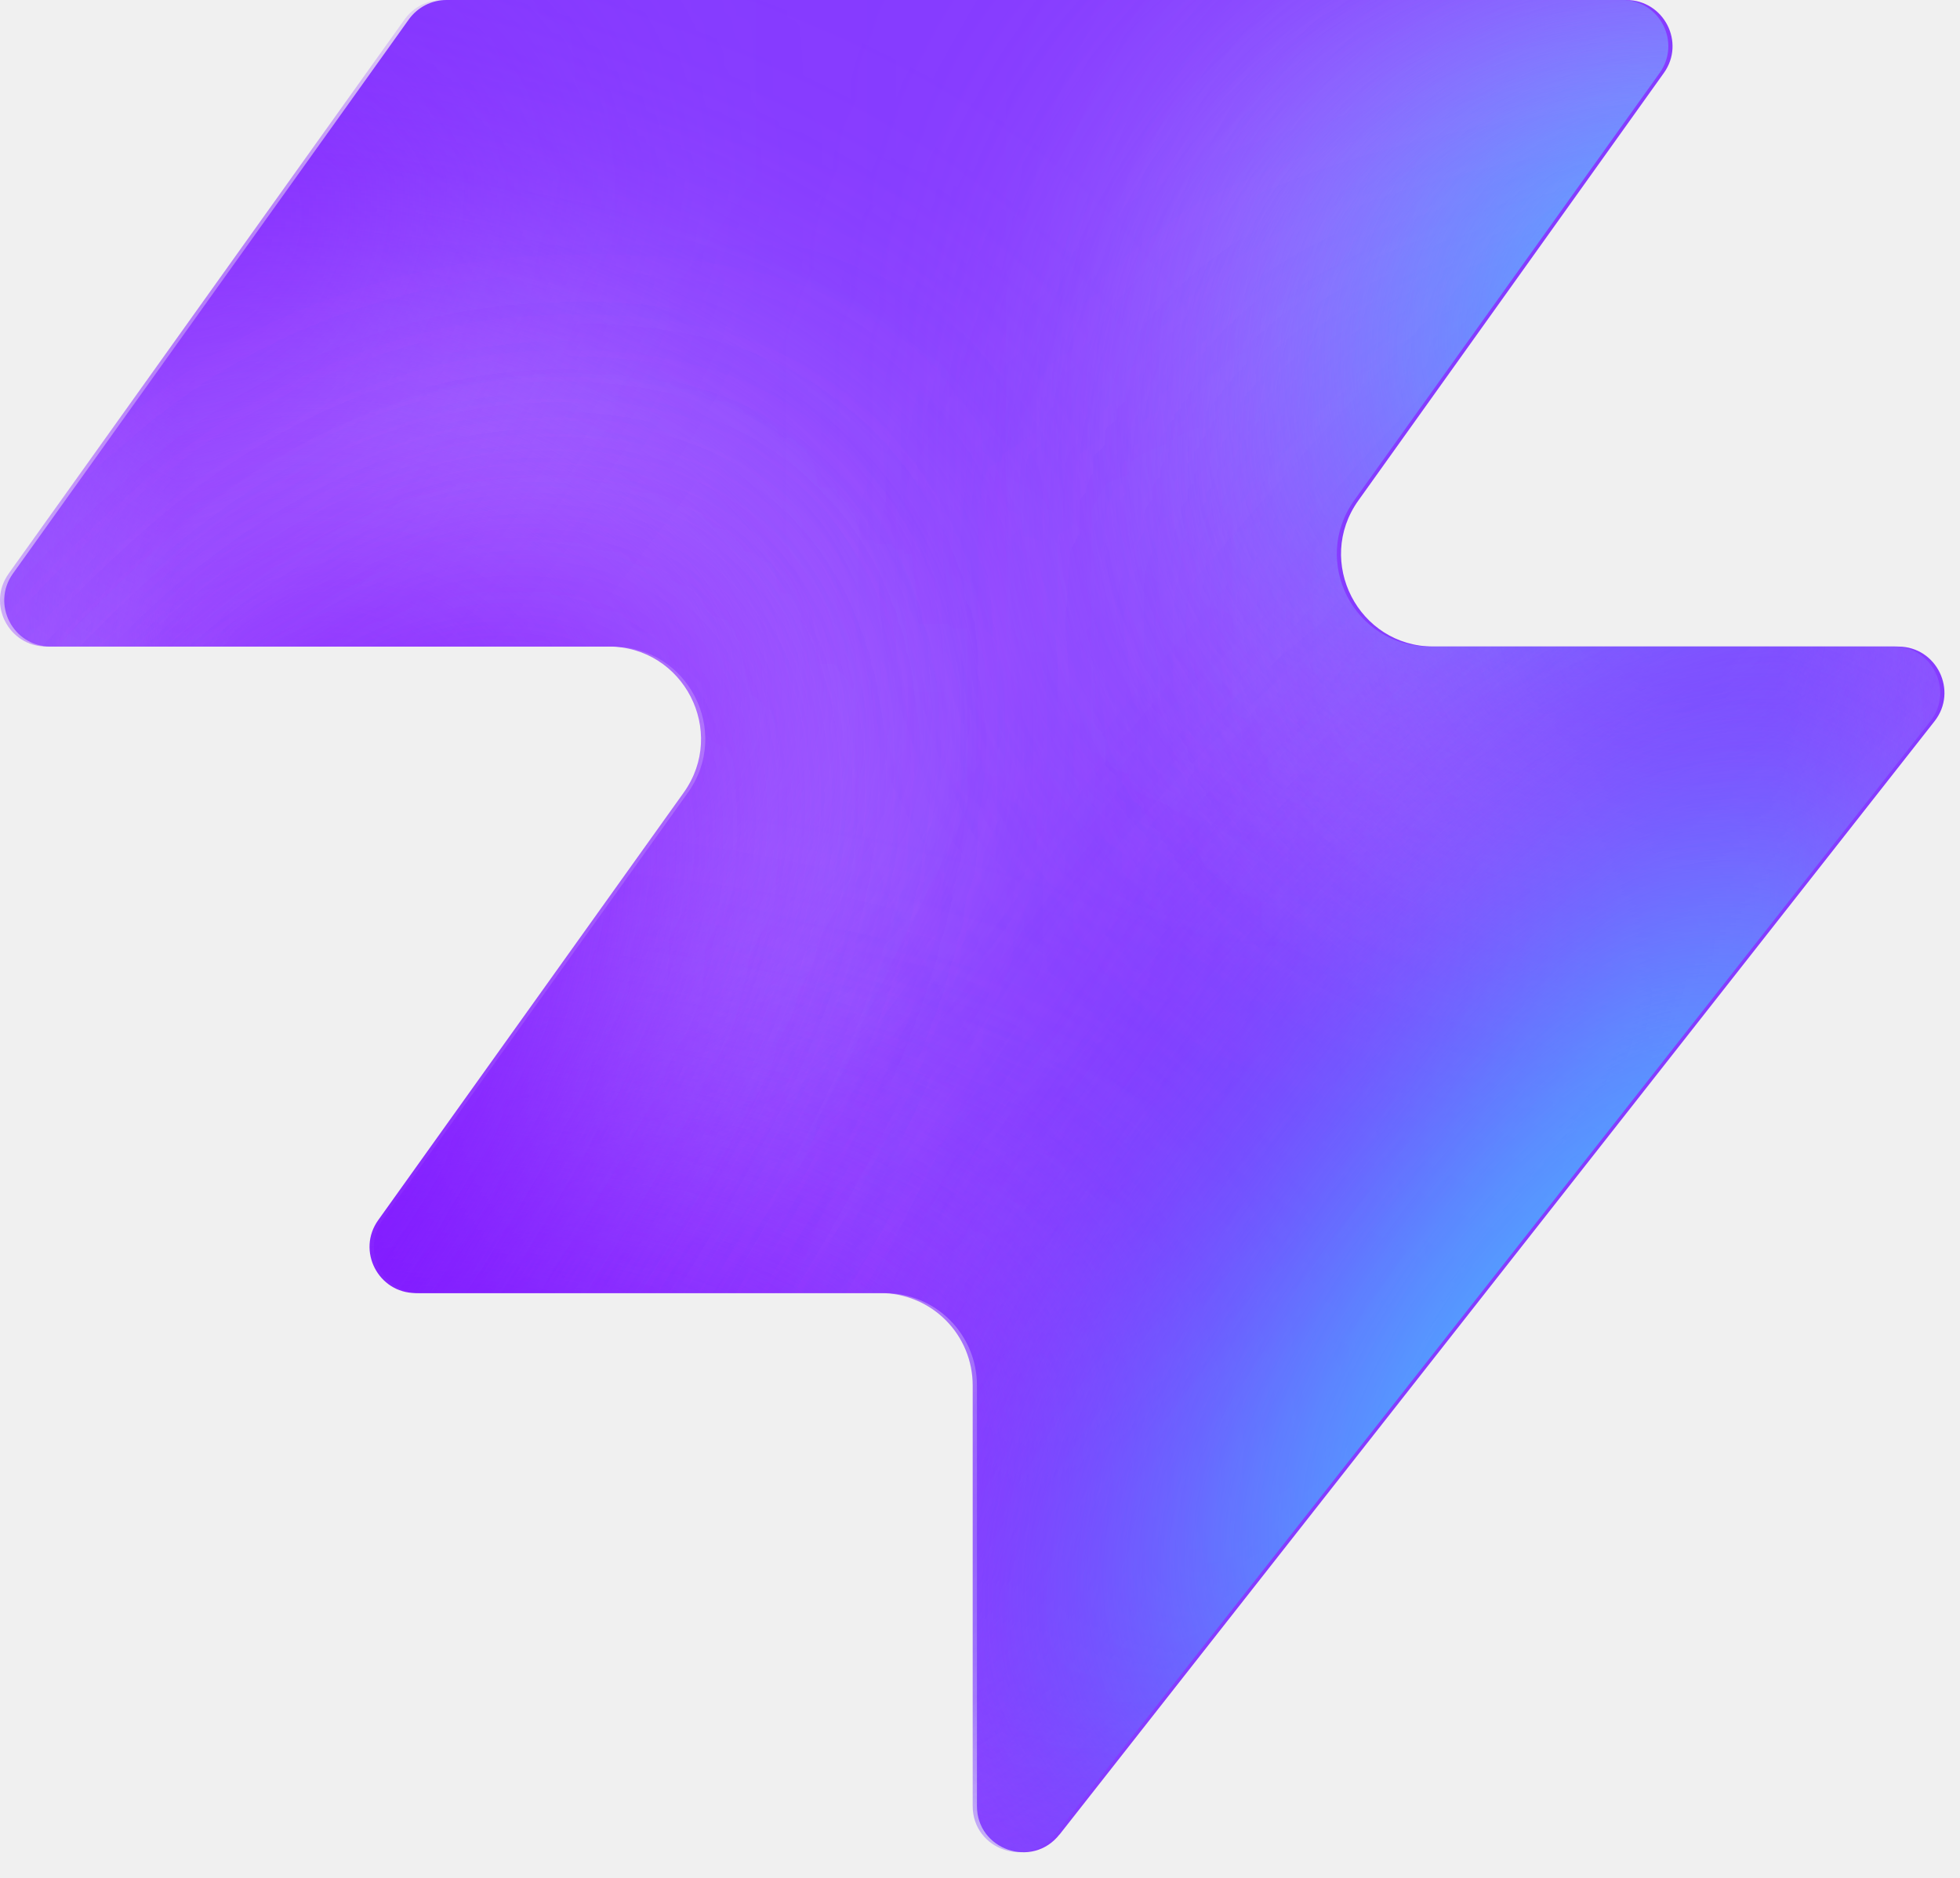
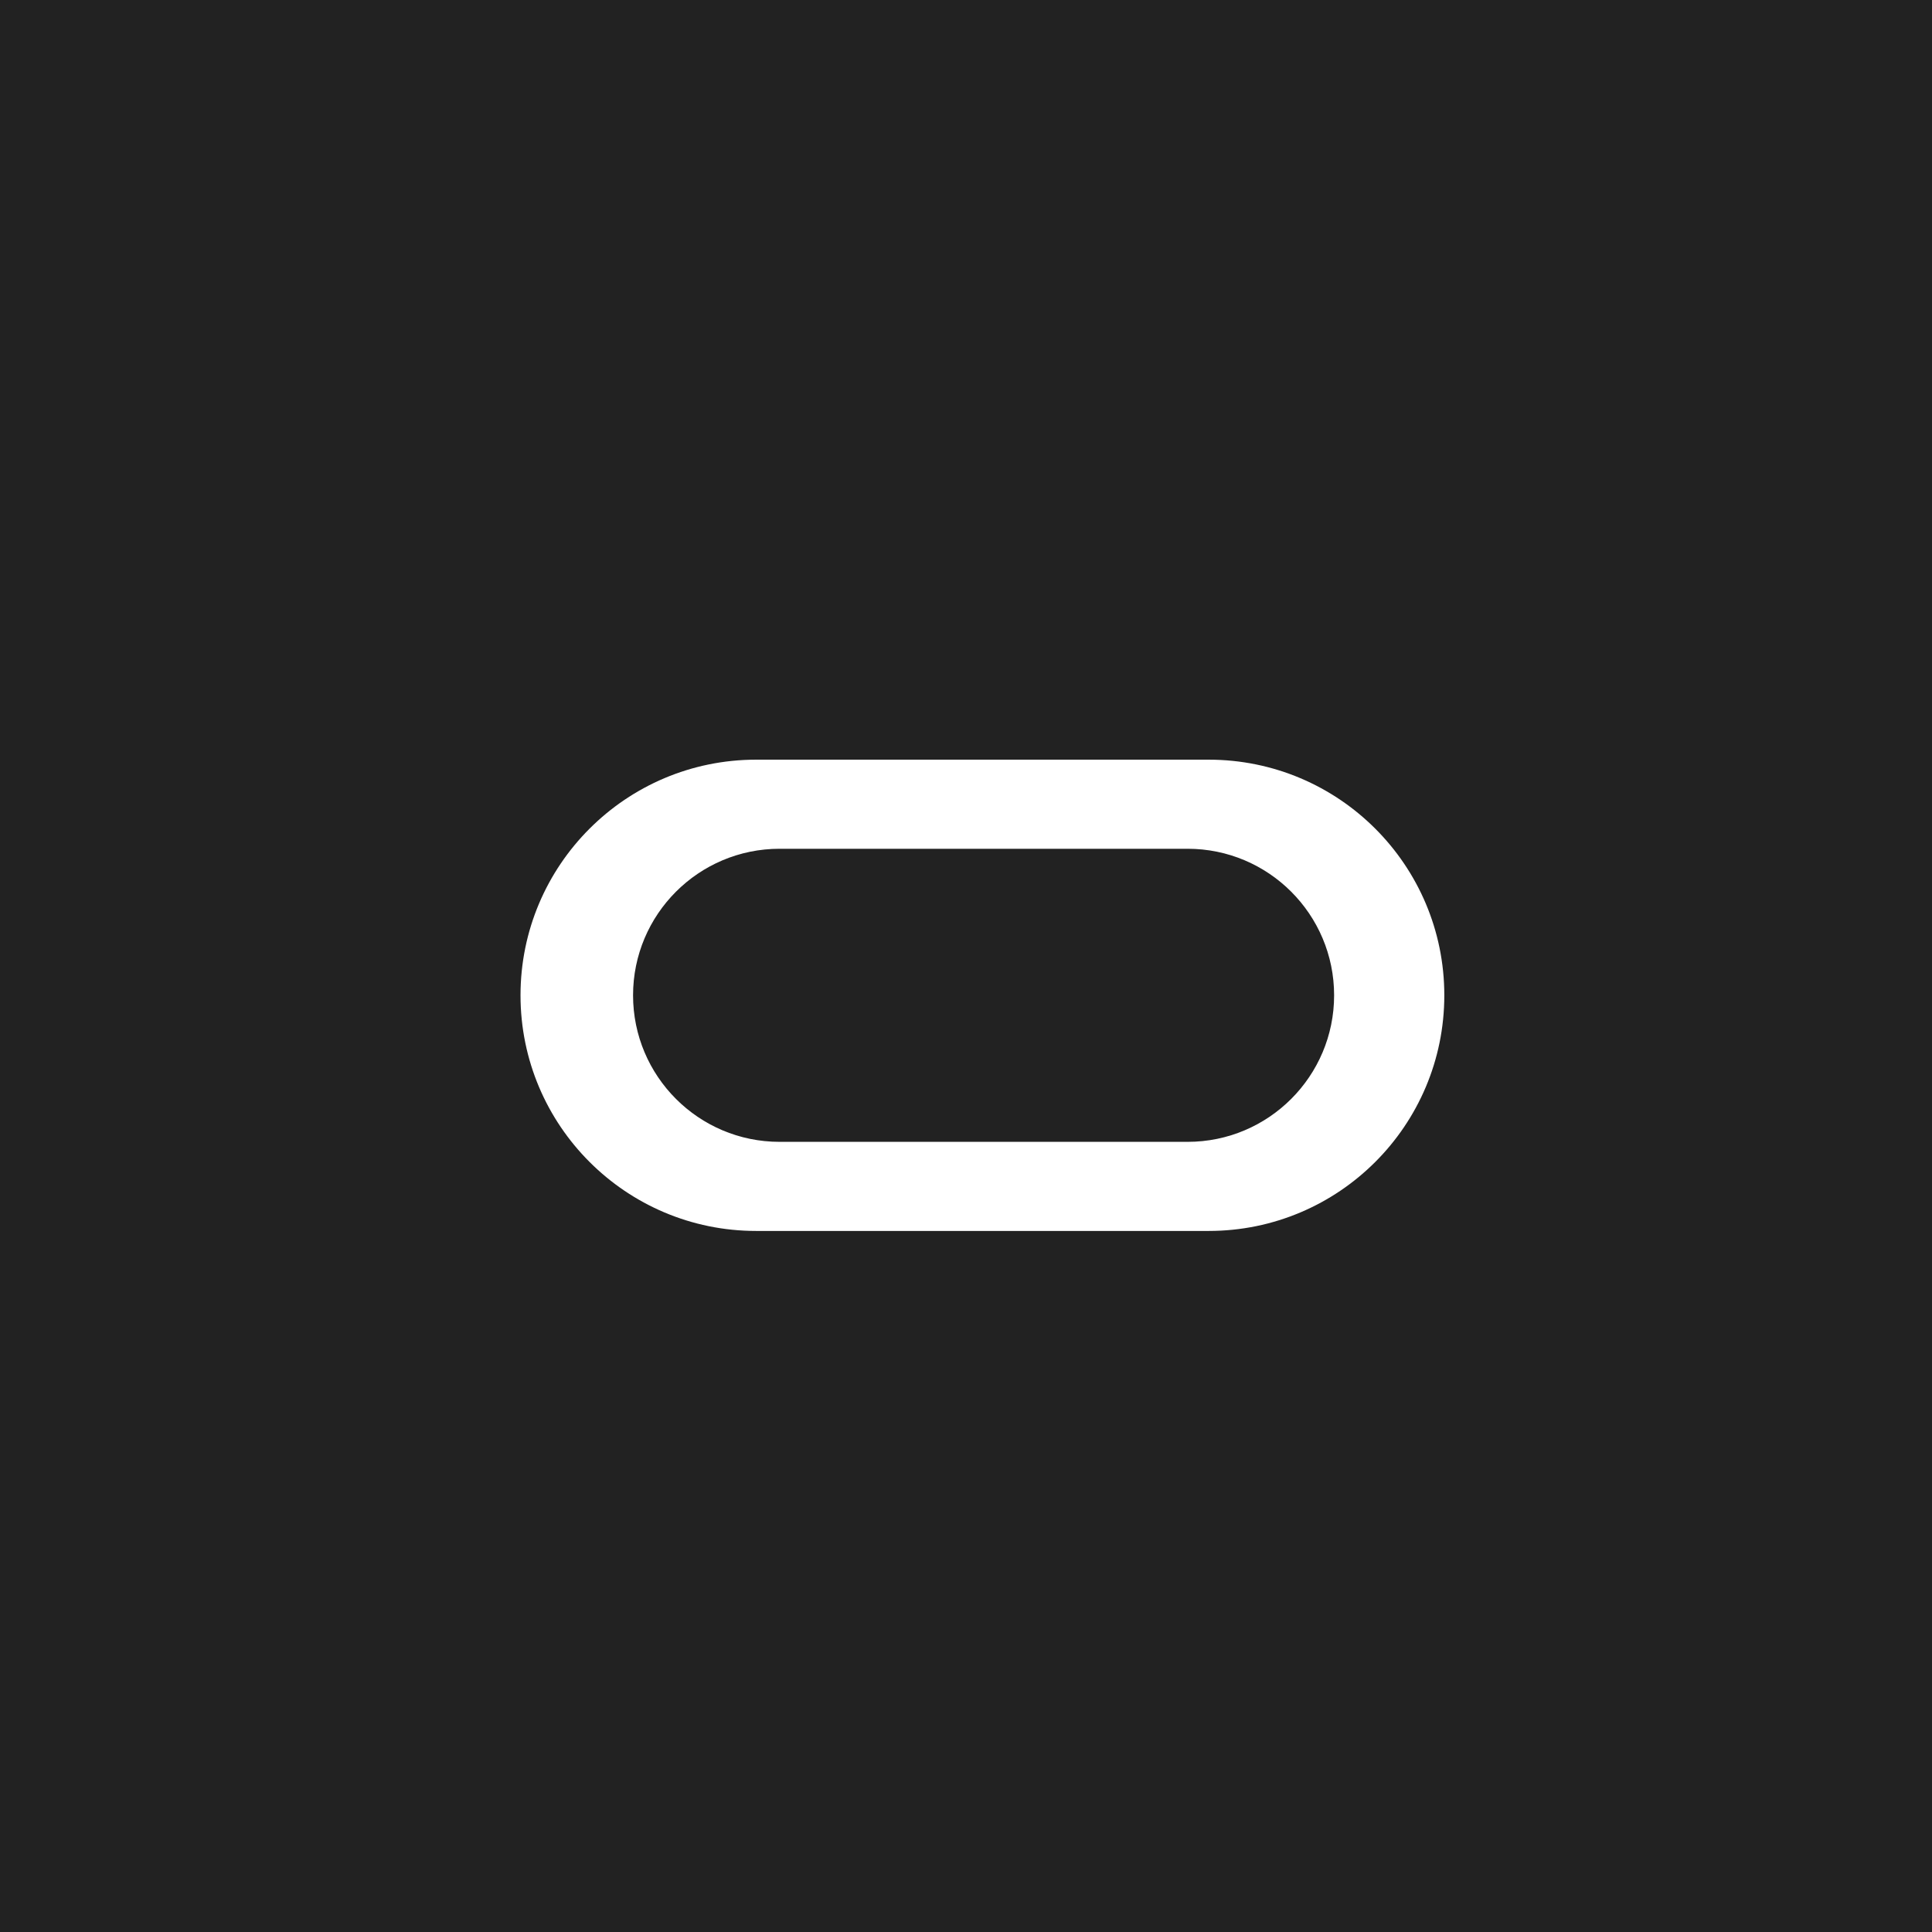
- <svg xmlns="http://www.w3.org/2000/svg" width="48" height="46" fill="none" viewBox="0 0 48 46">
-   <path fill="#863bff" d="M25.946 44.938c-.664.845-2.021.375-2.021-.698V33.937a2.26 2.26 0 0 0-2.262-2.262H10.287c-.92 0-1.456-1.04-.92-1.788l7.48-10.471c1.07-1.497 0-3.578-1.842-3.578H1.237c-.92 0-1.456-1.04-.92-1.788L10.013.474c.214-.297.556-.474.92-.474h28.894c.92 0 1.456 1.04.92 1.788l-7.48 10.471c-1.07 1.498 0 3.579 1.842 3.579h11.377c.943 0 1.473 1.088.89 1.83L25.947 44.94z" style="fill:#863bff;fill:color(display-p3 .525 .23 1);fill-opacity:1" />
-   <mask id="a" width="48" height="46" x="0" y="0" maskUnits="userSpaceOnUse" style="mask-type:alpha">
-     <path fill="#000" d="M25.842 44.938c-.664.844-2.021.375-2.021-.698V33.937a2.26 2.26 0 0 0-2.262-2.262H10.183c-.92 0-1.456-1.04-.92-1.788l7.48-10.471c1.07-1.498 0-3.579-1.842-3.579H1.133c-.92 0-1.456-1.04-.92-1.787L9.91.473c.214-.297.556-.474.92-.474h28.894c.92 0 1.456 1.04.92 1.788l-7.48 10.471c-1.07 1.498 0 3.578 1.842 3.578h11.377c.943 0 1.473 1.088.89 1.832L25.843 44.94z" style="fill:#000;fill-opacity:1" />
-   </mask>
-   <g mask="url(#a)">
-     <g filter="url(#b)">
-       <ellipse cx="5.508" cy="14.704" fill="#ede6ff" rx="5.508" ry="14.704" style="fill:#ede6ff;fill:color(display-p3 .927 .903 1);fill-opacity:1" transform="matrix(.00324 1 1 -.00324 -4.47 31.516)" />
-     </g>
-     <g filter="url(#c)">
-       <ellipse cx="10.399" cy="29.851" fill="#ede6ff" rx="10.399" ry="29.851" style="fill:#ede6ff;fill:color(display-p3 .927 .903 1);fill-opacity:1" transform="matrix(.00324 1 1 -.00324 -39.328 7.883)" />
-     </g>
-     <g filter="url(#d)">
-       <ellipse cx="5.508" cy="30.487" fill="#7e14ff" rx="5.508" ry="30.487" style="fill:#7e14ff;fill:color(display-p3 .492 .077 1);fill-opacity:1" transform="rotate(89.814 -25.913 -14.639)scale(1 -1)" />
-     </g>
-     <g filter="url(#e)">
-       <ellipse cx="5.508" cy="30.599" fill="#7e14ff" rx="5.508" ry="30.599" style="fill:#7e14ff;fill:color(display-p3 .492 .077 1);fill-opacity:1" transform="rotate(89.814 -32.644 -3.334)scale(1 -1)" />
-     </g>
-     <g filter="url(#f)">
-       <ellipse cx="5.508" cy="30.599" fill="#7e14ff" rx="5.508" ry="30.599" style="fill:#7e14ff;fill:color(display-p3 .492 .077 1);fill-opacity:1" transform="matrix(.00324 1 1 -.00324 -34.34 30.47)" />
-     </g>
-     <g filter="url(#g)">
-       <ellipse cx="14.072" cy="22.078" fill="#ede6ff" rx="14.072" ry="22.078" style="fill:#ede6ff;fill:color(display-p3 .927 .903 1);fill-opacity:1" transform="rotate(93.35 24.506 48.493)scale(-1 1)" />
-     </g>
-     <g filter="url(#h)">
-       <ellipse cx="3.47" cy="21.501" fill="#7e14ff" rx="3.47" ry="21.501" style="fill:#7e14ff;fill:color(display-p3 .492 .077 1);fill-opacity:1" transform="rotate(89.009 28.708 47.59)scale(-1 1)" />
-     </g>
-     <g filter="url(#i)">
-       <ellipse cx="3.47" cy="21.501" fill="#7e14ff" rx="3.47" ry="21.501" style="fill:#7e14ff;fill:color(display-p3 .492 .077 1);fill-opacity:1" transform="rotate(89.009 28.708 47.59)scale(-1 1)" />
-     </g>
-     <g filter="url(#j)">
-       <ellipse cx=".387" cy="8.972" fill="#7e14ff" rx="4.407" ry="29.108" style="fill:#7e14ff;fill:color(display-p3 .492 .077 1);fill-opacity:1" transform="rotate(39.51 .387 8.972)" />
-     </g>
-     <g filter="url(#k)">
-       <ellipse cx="47.523" cy="-6.092" fill="#7e14ff" rx="4.407" ry="29.108" style="fill:#7e14ff;fill:color(display-p3 .492 .077 1);fill-opacity:1" transform="rotate(37.892 47.523 -6.092)" />
-     </g>
-     <g filter="url(#l)">
-       <ellipse cx="41.412" cy="6.333" fill="#47bfff" rx="5.971" ry="9.665" style="fill:#47bfff;fill:color(display-p3 .28 .748 1);fill-opacity:1" transform="rotate(37.892 41.412 6.333)" />
-     </g>
-     <g filter="url(#m)">
-       <ellipse cx="-1.879" cy="38.332" fill="#7e14ff" rx="4.407" ry="29.108" style="fill:#7e14ff;fill:color(display-p3 .492 .077 1);fill-opacity:1" transform="rotate(37.892 -1.88 38.332)" />
-     </g>
-     <g filter="url(#n)">
-       <ellipse cx="-1.879" cy="38.332" fill="#7e14ff" rx="4.407" ry="29.108" style="fill:#7e14ff;fill:color(display-p3 .492 .077 1);fill-opacity:1" transform="rotate(37.892 -1.88 38.332)" />
-     </g>
-     <g filter="url(#o)">
-       <ellipse cx="35.651" cy="29.907" fill="#7e14ff" rx="4.407" ry="29.108" style="fill:#7e14ff;fill:color(display-p3 .492 .077 1);fill-opacity:1" transform="rotate(37.892 35.651 29.907)" />
-     </g>
-     <g filter="url(#p)">
-       <ellipse cx="38.418" cy="32.4" fill="#47bfff" rx="5.971" ry="15.297" style="fill:#47bfff;fill:color(display-p3 .28 .748 1);fill-opacity:1" transform="rotate(37.892 38.418 32.4)" />
-     </g>
-   </g>
-   <defs>
-     <filter id="b" width="60.045" height="41.654" x="-19.77" y="16.149" color-interpolation-filters="sRGB" filterUnits="userSpaceOnUse">
-       <feFlood flood-opacity="0" result="BackgroundImageFix" />
-       <feBlend in="SourceGraphic" in2="BackgroundImageFix" result="shape" />
-       <feGaussianBlur result="effect1_foregroundBlur_2002_17158" stdDeviation="7.659" />
-     </filter>
-     <filter id="c" width="90.34" height="51.437" x="-54.613" y="-7.533" color-interpolation-filters="sRGB" filterUnits="userSpaceOnUse">
-       <feFlood flood-opacity="0" result="BackgroundImageFix" />
-       <feBlend in="SourceGraphic" in2="BackgroundImageFix" result="shape" />
-       <feGaussianBlur result="effect1_foregroundBlur_2002_17158" stdDeviation="7.659" />
-     </filter>
-     <filter id="d" width="79.355" height="29.4" x="-49.64" y="2.03" color-interpolation-filters="sRGB" filterUnits="userSpaceOnUse">
-       <feFlood flood-opacity="0" result="BackgroundImageFix" />
-       <feBlend in="SourceGraphic" in2="BackgroundImageFix" result="shape" />
-       <feGaussianBlur result="effect1_foregroundBlur_2002_17158" stdDeviation="4.596" />
-     </filter>
-     <filter id="e" width="79.579" height="29.4" x="-45.045" y="20.029" color-interpolation-filters="sRGB" filterUnits="userSpaceOnUse">
-       <feFlood flood-opacity="0" result="BackgroundImageFix" />
-       <feBlend in="SourceGraphic" in2="BackgroundImageFix" result="shape" />
-       <feGaussianBlur result="effect1_foregroundBlur_2002_17158" stdDeviation="4.596" />
-     </filter>
-     <filter id="f" width="79.579" height="29.4" x="-43.513" y="21.178" color-interpolation-filters="sRGB" filterUnits="userSpaceOnUse">
-       <feFlood flood-opacity="0" result="BackgroundImageFix" />
-       <feBlend in="SourceGraphic" in2="BackgroundImageFix" result="shape" />
-       <feGaussianBlur result="effect1_foregroundBlur_2002_17158" stdDeviation="4.596" />
-     </filter>
-     <filter id="g" width="74.749" height="58.852" x="15.756" y="-17.901" color-interpolation-filters="sRGB" filterUnits="userSpaceOnUse">
-       <feFlood flood-opacity="0" result="BackgroundImageFix" />
-       <feBlend in="SourceGraphic" in2="BackgroundImageFix" result="shape" />
-       <feGaussianBlur result="effect1_foregroundBlur_2002_17158" stdDeviation="7.659" />
-     </filter>
-     <filter id="h" width="61.377" height="25.362" x="23.548" y="2.284" color-interpolation-filters="sRGB" filterUnits="userSpaceOnUse">
-       <feFlood flood-opacity="0" result="BackgroundImageFix" />
-       <feBlend in="SourceGraphic" in2="BackgroundImageFix" result="shape" />
-       <feGaussianBlur result="effect1_foregroundBlur_2002_17158" stdDeviation="4.596" />
-     </filter>
-     <filter id="i" width="61.377" height="25.362" x="23.548" y="2.284" color-interpolation-filters="sRGB" filterUnits="userSpaceOnUse">
-       <feFlood flood-opacity="0" result="BackgroundImageFix" />
-       <feBlend in="SourceGraphic" in2="BackgroundImageFix" result="shape" />
-       <feGaussianBlur result="effect1_foregroundBlur_2002_17158" stdDeviation="4.596" />
-     </filter>
-     <filter id="j" width="56.045" height="63.649" x="-27.636" y="-22.853" color-interpolation-filters="sRGB" filterUnits="userSpaceOnUse">
-       <feFlood flood-opacity="0" result="BackgroundImageFix" />
-       <feBlend in="SourceGraphic" in2="BackgroundImageFix" result="shape" />
-       <feGaussianBlur result="effect1_foregroundBlur_2002_17158" stdDeviation="4.596" />
-     </filter>
-     <filter id="k" width="54.814" height="64.646" x="20.116" y="-38.415" color-interpolation-filters="sRGB" filterUnits="userSpaceOnUse">
-       <feFlood flood-opacity="0" result="BackgroundImageFix" />
-       <feBlend in="SourceGraphic" in2="BackgroundImageFix" result="shape" />
-       <feGaussianBlur result="effect1_foregroundBlur_2002_17158" stdDeviation="4.596" />
-     </filter>
-     <filter id="l" width="33.541" height="35.313" x="24.641" y="-11.323" color-interpolation-filters="sRGB" filterUnits="userSpaceOnUse">
-       <feFlood flood-opacity="0" result="BackgroundImageFix" />
-       <feBlend in="SourceGraphic" in2="BackgroundImageFix" result="shape" />
-       <feGaussianBlur result="effect1_foregroundBlur_2002_17158" stdDeviation="4.596" />
-     </filter>
-     <filter id="m" width="54.814" height="64.646" x="-29.286" y="6.009" color-interpolation-filters="sRGB" filterUnits="userSpaceOnUse">
-       <feFlood flood-opacity="0" result="BackgroundImageFix" />
-       <feBlend in="SourceGraphic" in2="BackgroundImageFix" result="shape" />
-       <feGaussianBlur result="effect1_foregroundBlur_2002_17158" stdDeviation="4.596" />
-     </filter>
-     <filter id="n" width="54.814" height="64.646" x="-29.286" y="6.009" color-interpolation-filters="sRGB" filterUnits="userSpaceOnUse">
-       <feFlood flood-opacity="0" result="BackgroundImageFix" />
-       <feBlend in="SourceGraphic" in2="BackgroundImageFix" result="shape" />
-       <feGaussianBlur result="effect1_foregroundBlur_2002_17158" stdDeviation="4.596" />
-     </filter>
-     <filter id="o" width="54.814" height="64.646" x="8.244" y="-2.416" color-interpolation-filters="sRGB" filterUnits="userSpaceOnUse">
-       <feFlood flood-opacity="0" result="BackgroundImageFix" />
-       <feBlend in="SourceGraphic" in2="BackgroundImageFix" result="shape" />
-       <feGaussianBlur result="effect1_foregroundBlur_2002_17158" stdDeviation="4.596" />
-     </filter>
-     <filter id="p" width="39.409" height="43.623" x="18.713" y="10.588" color-interpolation-filters="sRGB" filterUnits="userSpaceOnUse">
-       <feFlood flood-opacity="0" result="BackgroundImageFix" />
-       <feBlend in="SourceGraphic" in2="BackgroundImageFix" result="shape" />
-       <feGaussianBlur result="effect1_foregroundBlur_2002_17158" stdDeviation="4.596" />
-     </filter>
-   </defs>
+ <svg xmlns="http://www.w3.org/2000/svg" viewBox="0 0 824 824" role="img" aria-label="Octavin">
+   <rect width="824" height="824" fill="#222222" />
+   <path fill="#ffffff" fill-rule="evenodd" d="     M 322.5 324 h 193 a 100.5 100.5 0 0 1 0 201 h -193 a 100.5 100.5 0 0 1 0 -201 z     M 332.5 362 h 174  a 62.5 62.5 0 0 1 0 125 h -174 a 62.5 62.5 0 0 1 0 -125 z" />
</svg>
